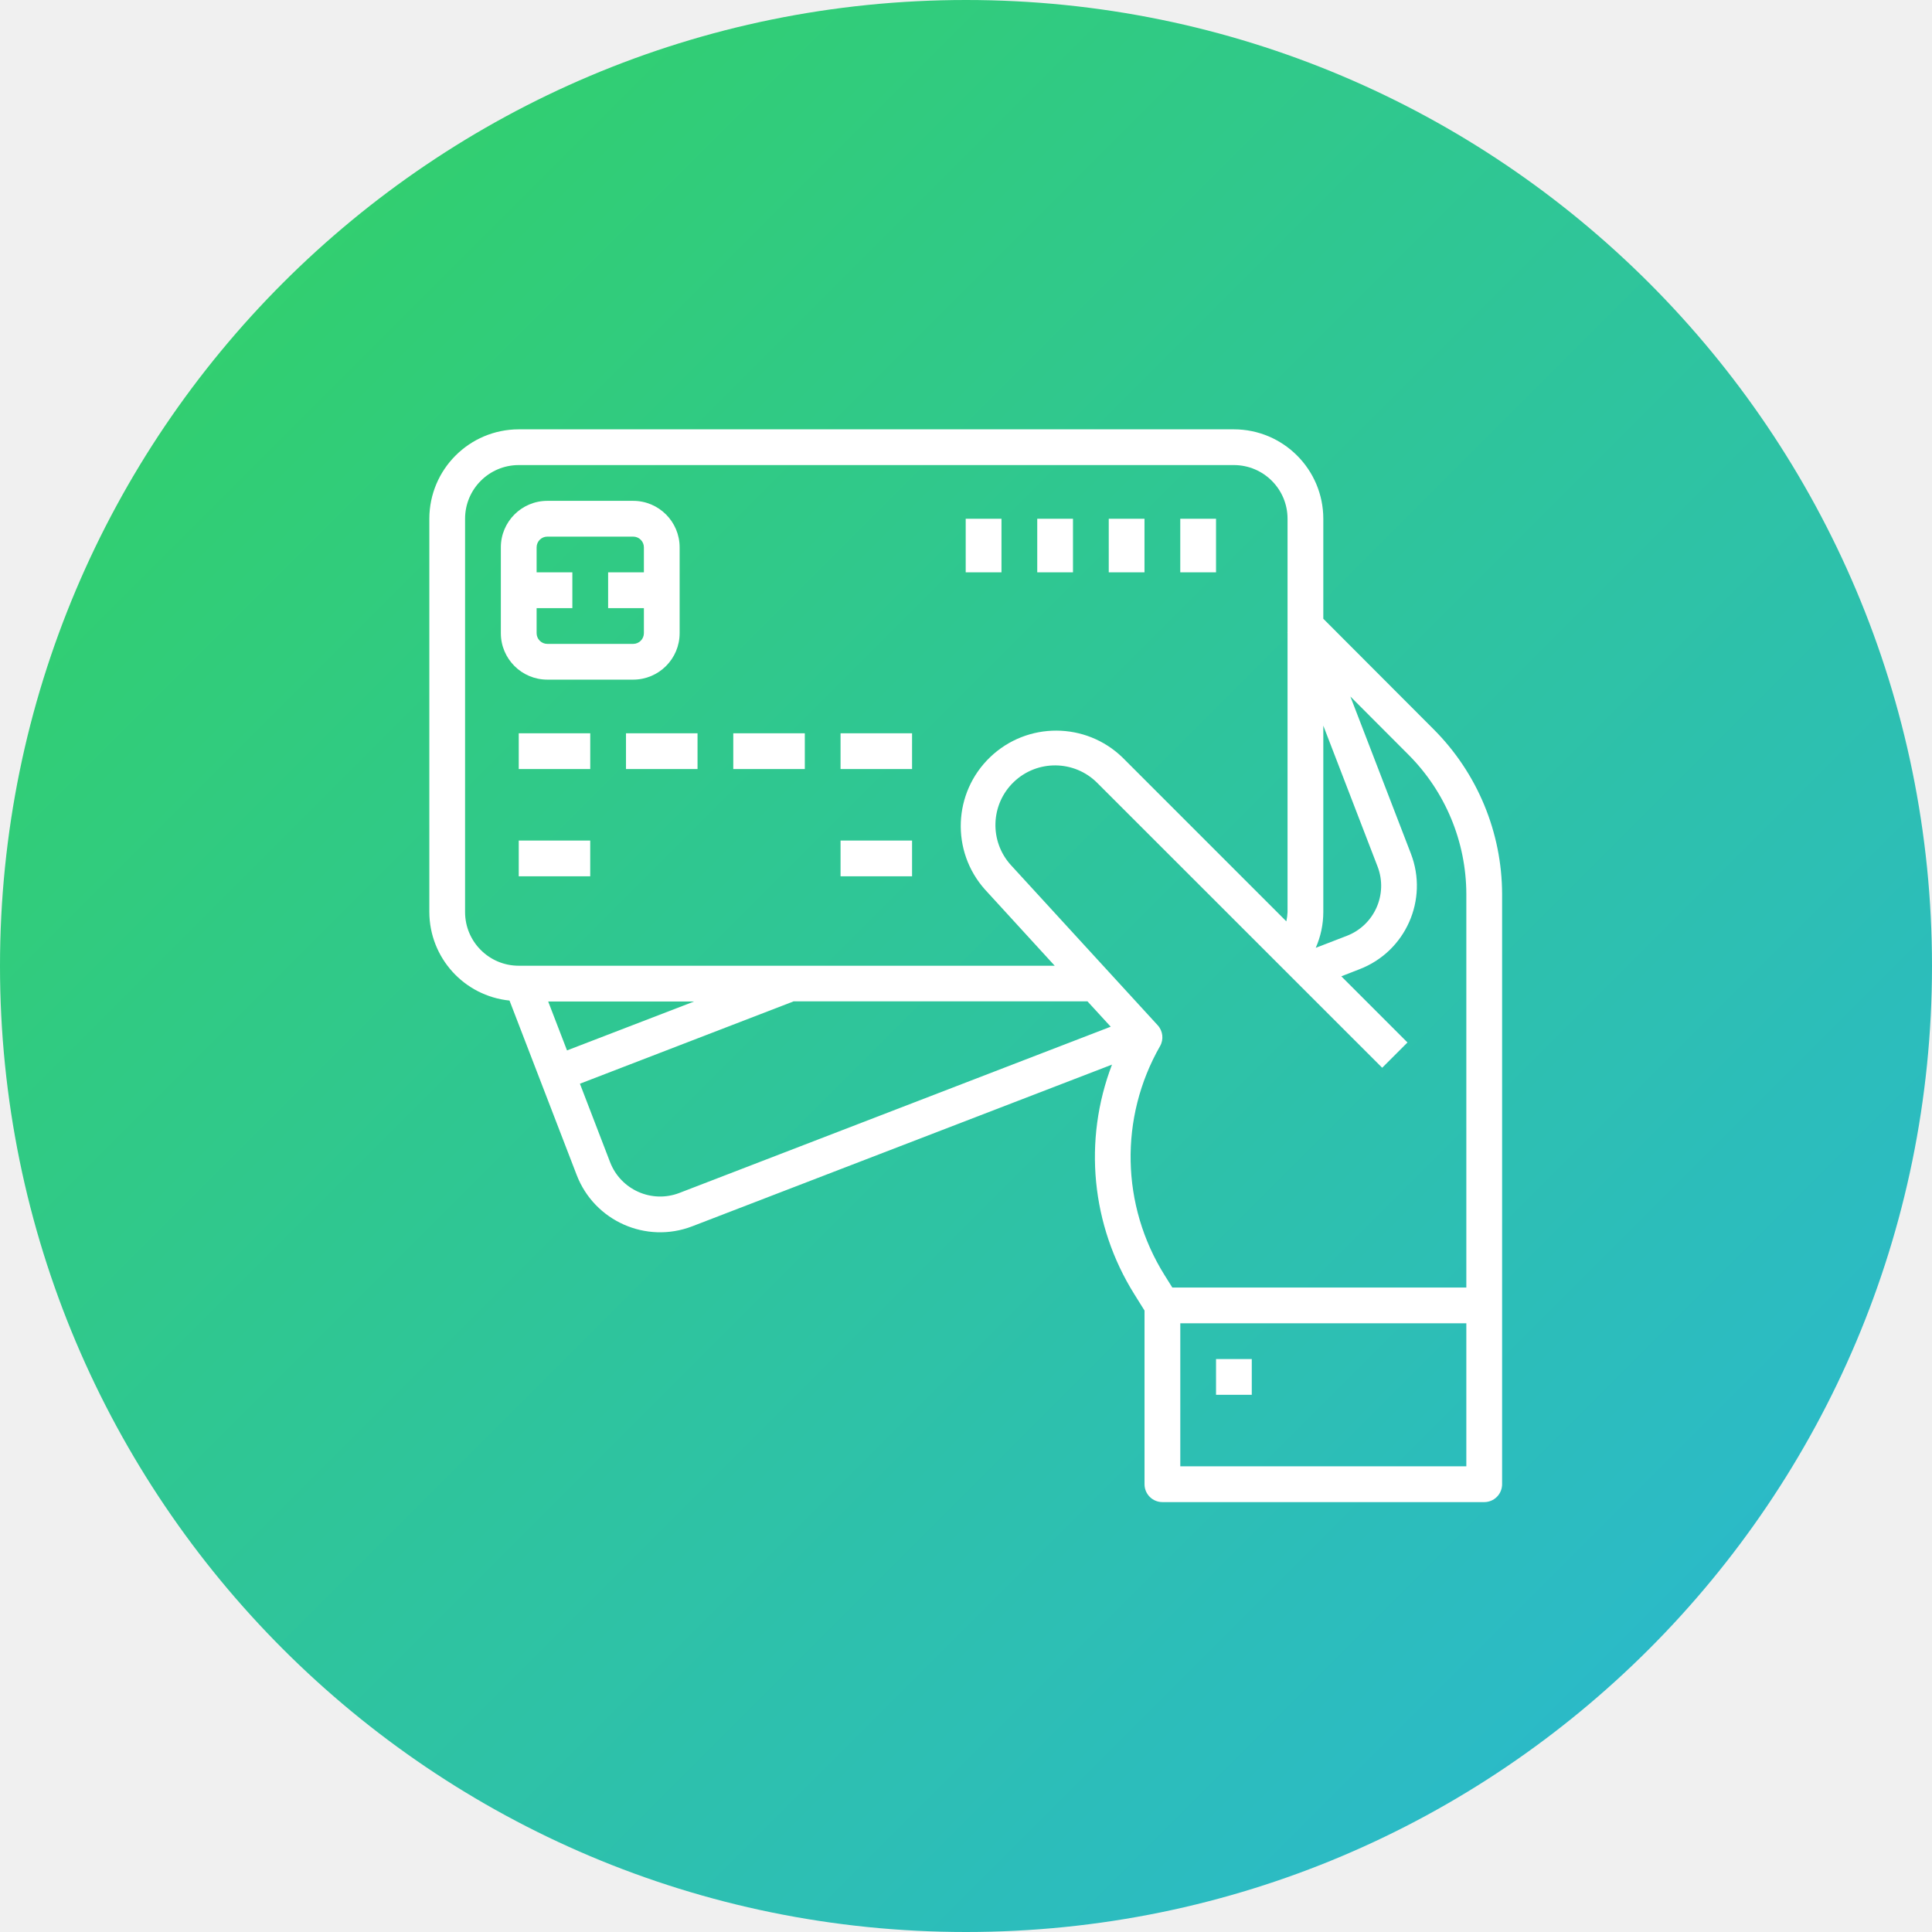
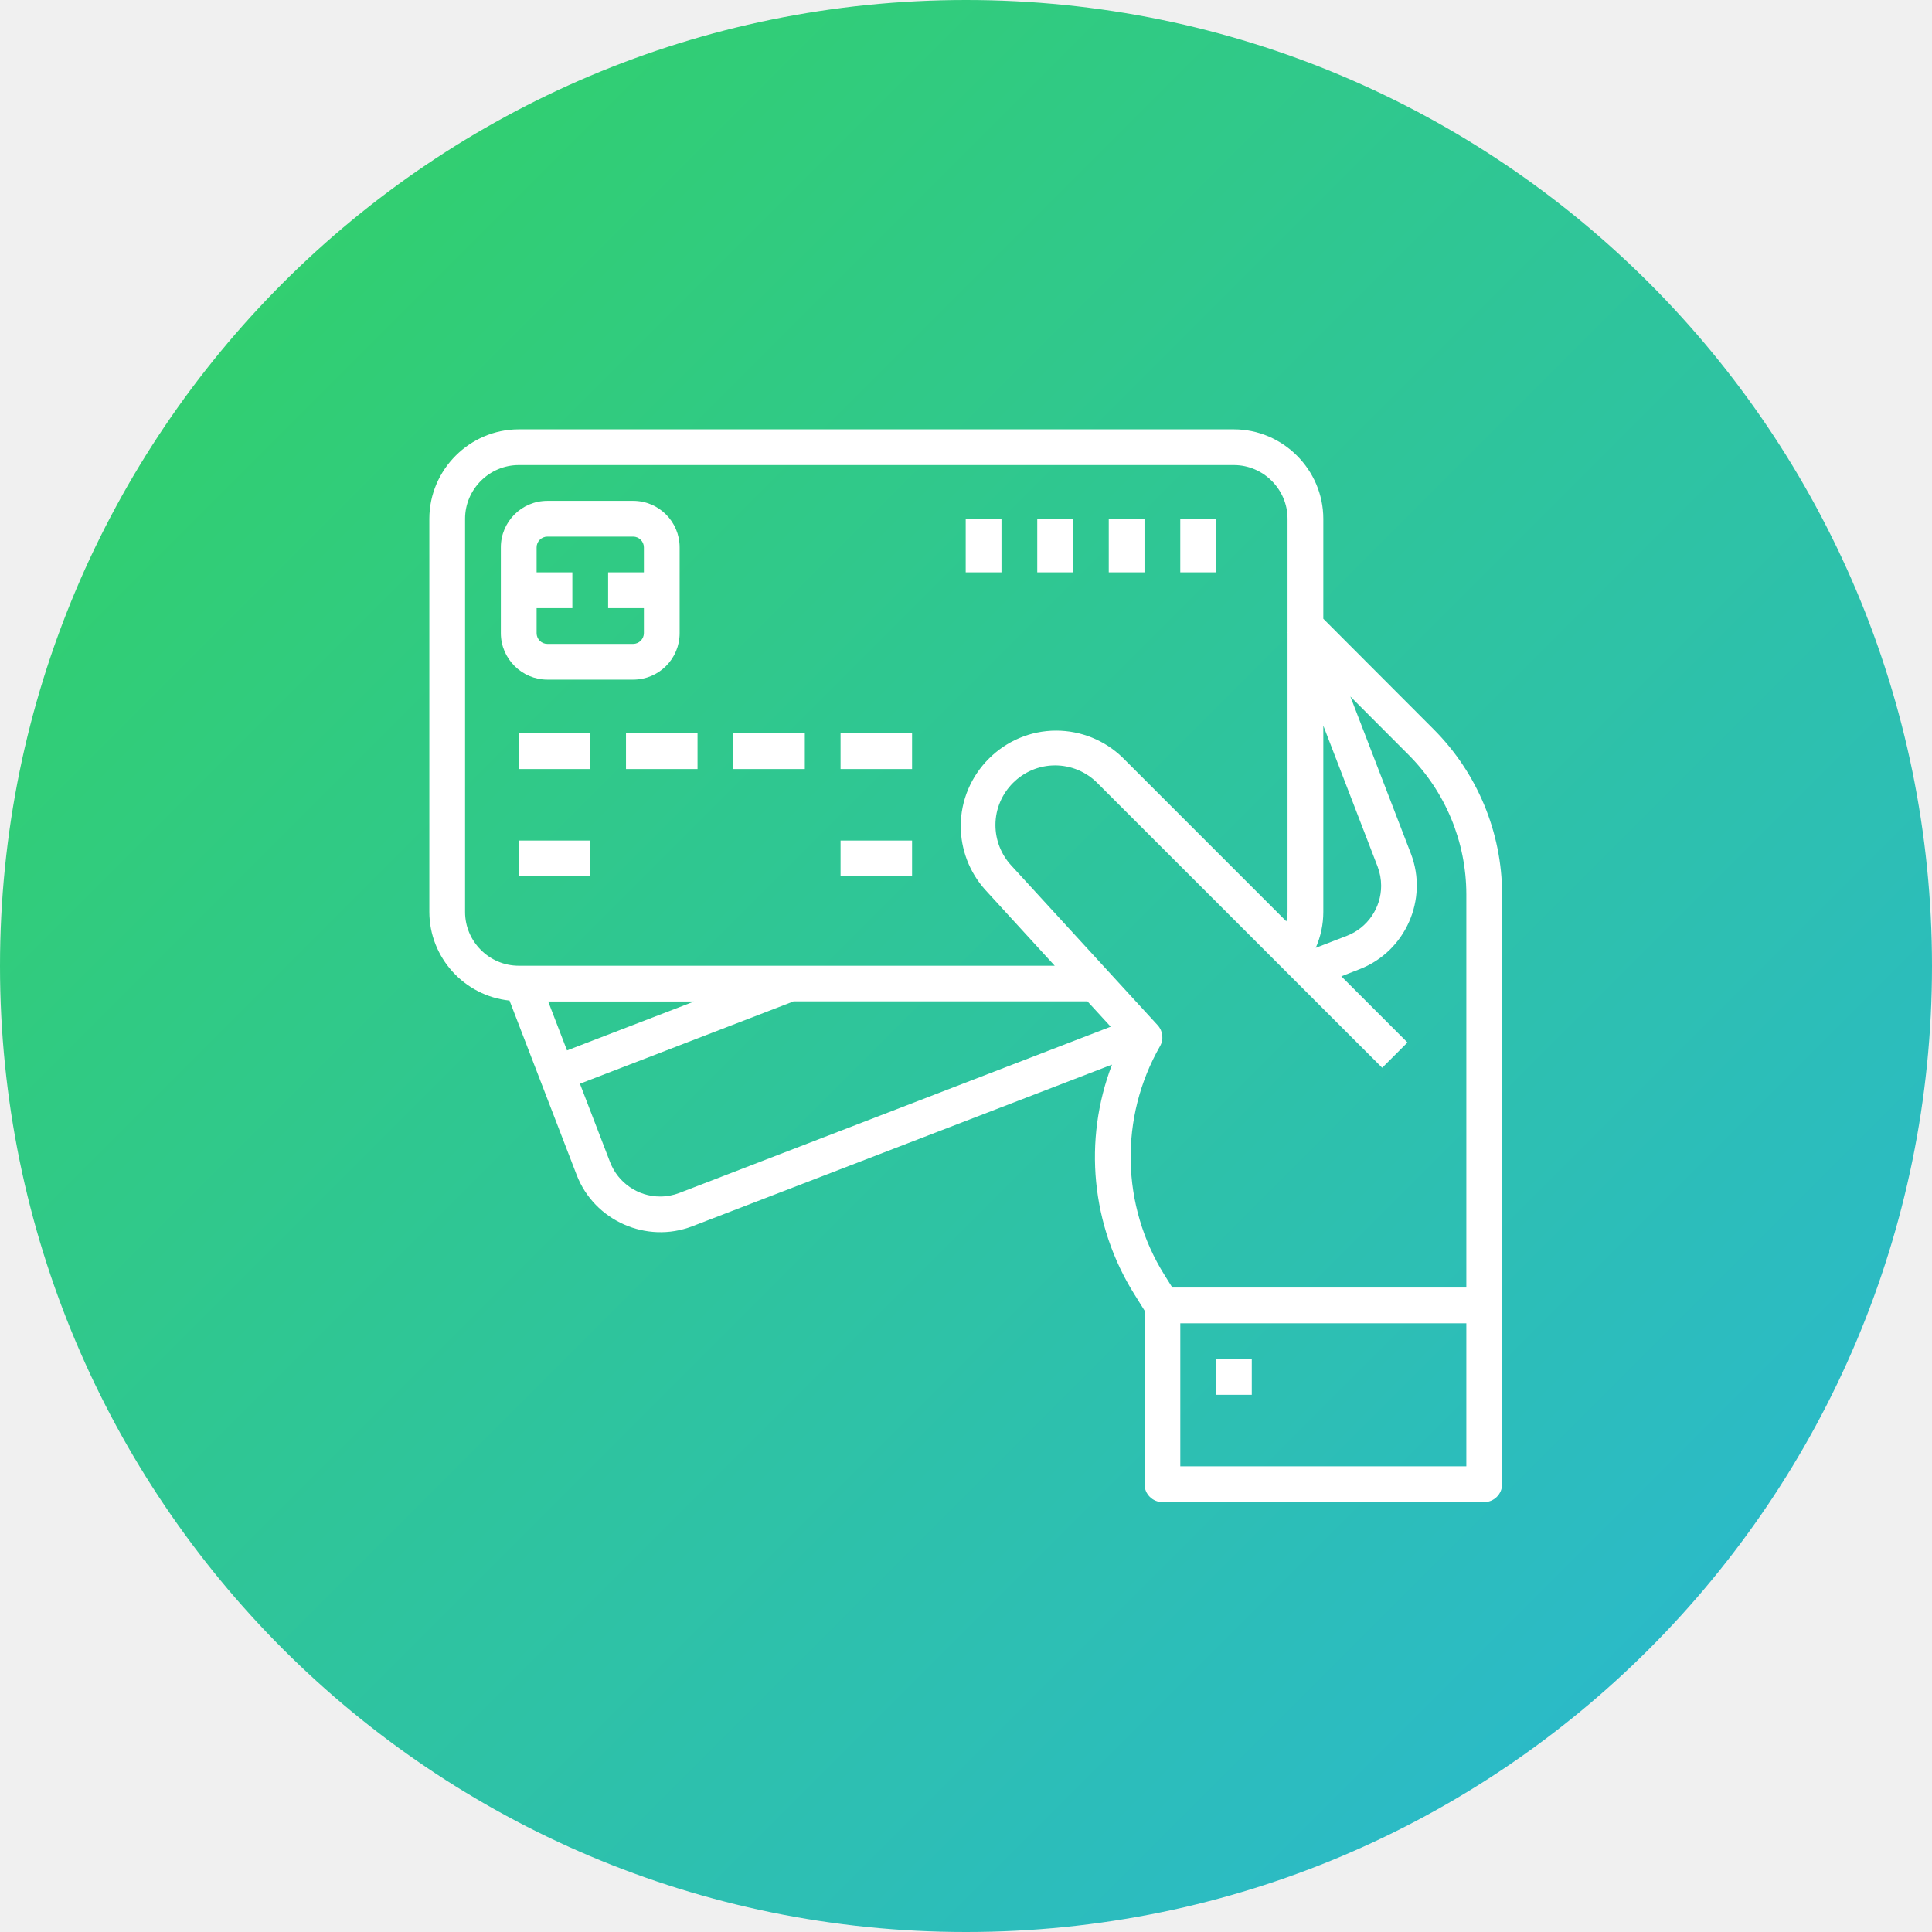
- <svg xmlns="http://www.w3.org/2000/svg" width="72" height="72">
+ <svg xmlns="http://www.w3.org/2000/svg" width="100%" height="100%" viewBox="0 0 72 72" version="1.1" xml:space="preserve" style="fill-rule:evenodd;clip-rule:evenodd;stroke-linejoin:round;stroke-miterlimit:2;">
+   <g>
+     <circle cx="36" cy="36" r="36" style="fill:url(#_Linear1);" />
+     <path d="M45.984,16C47.811,16.002 49.314,17.505 49.316,19.332L49.316,23.059L53.426,27.177C55.054,28.806 55.973,31.015 55.979,33.318L55.979,55.312C55.979,55.312 55.979,55.313 55.979,55.313C55.979,55.678 55.678,55.979 55.313,55.979C55.313,55.979 55.312,55.979 55.312,55.979L43.32,55.979C43.32,55.979 43.319,55.979 43.319,55.979C42.954,55.979 42.653,55.678 42.653,55.313C42.653,55.313 42.653,55.312 42.653,55.312L42.653,48.84L42.271,48.228C40.669,45.667 40.361,42.496 41.441,39.675L25.799,45.7C24.094,46.357 22.15,45.495 21.492,43.79L18.988,37.288C17.303,37.116 16.005,35.684 16,33.99L16,19.332C16.002,17.505 17.505,16.002 19.332,16L45.984,16ZM54.646,49.316L43.986,49.316L43.986,54.646L54.646,54.646L54.646,49.316ZM46.65,50.648L46.65,51.981L45.318,51.981L45.318,50.648L46.65,50.648ZM50.325,25.958L52.58,31.813C53.236,33.518 52.374,35.46 50.67,36.118L49.987,36.384L52.452,38.85L51.51,39.792L40.892,29.177C40.475,28.759 39.909,28.524 39.319,28.524C38.1,28.524 37.097,29.527 37.097,30.746C37.097,31.303 37.306,31.84 37.683,32.25L43.143,38.207C43.339,38.42 43.375,38.737 43.231,38.987C41.712,41.642 41.777,44.929 43.4,47.521L43.689,47.983L54.646,47.983L54.646,33.318C54.641,31.368 53.863,29.498 52.484,28.12L50.325,25.957L50.325,25.958ZM40.527,37.318L29.565,37.318L29.565,37.322L21.612,40.387L22.736,43.31C23.032,44.08 23.776,44.591 24.601,44.591C24.847,44.591 25.091,44.545 25.32,44.457L41.393,38.262L40.527,37.318ZM25.869,37.322L20.429,37.322L21.131,39.146L25.869,37.322ZM45.984,17.332L19.332,17.332C18.235,17.332 17.332,18.235 17.332,19.332L17.332,33.99C17.332,35.087 18.235,35.99 19.332,35.99L39.306,35.99L36.704,33.147C36.125,32.496 35.804,31.655 35.804,30.783C35.804,28.833 37.409,27.228 39.359,27.228C40.283,27.228 41.171,27.588 41.834,28.231L47.938,34.336C47.963,34.222 47.978,34.106 47.983,33.99L47.983,23.582L47.977,23.567L47.983,23.567L47.983,19.332C47.983,18.235 47.081,17.333 45.984,17.332ZM49.316,27.043L49.316,33.99C49.315,34.449 49.219,34.903 49.034,35.323L50.19,34.877C50.96,34.581 51.471,33.837 51.471,33.011C51.471,32.766 51.426,32.522 51.338,32.293L49.316,27.043ZM21.996,31.325L21.996,32.658L19.332,32.658L19.332,31.325L21.997,31.325L21.996,31.325ZM33.99,31.325L33.99,32.658L31.325,32.658L31.325,31.325L33.99,31.325ZM21.997,27.327L21.997,28.66L19.332,28.66L19.332,27.327L21.997,27.327ZM25.995,27.327L25.995,28.66L23.329,28.66L23.329,27.327L25.995,27.327ZM29.993,27.327L29.993,28.66L27.327,28.66L27.327,27.327L29.993,27.327ZM33.99,27.327L33.99,28.66L31.325,28.66L31.325,27.327L33.99,27.327ZM23.596,18.665C24.553,18.665 25.328,19.441 25.328,20.398L25.328,23.596C25.328,24.553 24.553,25.328 23.596,25.328L20.397,25.328C19.447,25.328 18.665,24.546 18.665,23.596L18.665,20.398C18.665,19.441 19.441,18.665 20.398,18.665L23.596,18.665ZM23.596,19.998L20.398,19.998C20.179,19.998 19.998,20.179 19.998,20.398L19.998,21.33L21.33,21.33L21.33,22.663L19.998,22.663L19.998,23.596C19.998,23.816 20.177,23.996 20.398,23.996L23.596,23.996C23.815,23.996 23.996,23.815 23.996,23.596L23.996,22.663L22.663,22.663L22.663,21.33L23.996,21.33L23.996,20.398C23.996,20.179 23.815,19.998 23.596,19.998ZM45.318,19.332L45.318,21.33L43.985,21.33L43.985,19.332L45.318,19.332ZM42.652,19.332L42.652,21.33L41.32,21.33L41.32,19.332L42.652,19.332ZM39.987,19.332L39.987,21.33L38.655,21.33L38.655,19.332L39.987,19.332ZM37.322,19.332L37.322,21.33L35.989,21.33L35.989,19.332L37.322,19.332Z" style="fill:white;fill-rule:nonzero;" />
+   </g>
  <defs>
-     <linearGradient id="a" x1="0%" x2="99.58%" y1="0%" y2="99.58%">
-       <stop offset="0%" stop-color="#33D35E" />
-       <stop offset="100%" stop-color="#2AB6D9" />
+     <linearGradient id="_Linear1" x1="0" y1="0" x2="1" y2="0" gradientUnits="userSpaceOnUse" gradientTransform="matrix(71.6976,71.6976,-71.6976,71.6976,0,0)">
+       <stop offset="0" style="stop-color:rgb(51,211,94);stop-opacity:1" />
+       <stop offset="1" style="stop-color:rgb(42,182,217);stop-opacity:1" />
    </linearGradient>
  </defs>
-   <g fill="none" fill-rule="evenodd">
-     <circle cx="36" cy="36" r="36" fill="url(#a)" />
-     <path fill="#FFF" fill-rule="nonzero" d="M45.984 16a3.336 3.336 0 013.332 3.332v3.727l4.11 4.118a8.72 8.72 0 012.553 6.141v21.994a.666.666 0 01-.667.667H43.32a.666.666 0 01-.667-.667V48.84l-.382-.612a9.632 9.632 0 01-.83-8.553L25.799 45.7a3.332 3.332 0 01-4.307-1.91l-2.504-6.502A3.325 3.325 0 0116 33.99V19.332A3.336 3.336 0 0119.332 16zm8.662 33.316h-10.66v5.33h10.66v-5.33zm-7.996 1.332v1.333h-1.332v-1.333h1.332zm3.675-24.69l2.255 5.855a3.332 3.332 0 01-1.91 4.305l-.683.266 2.465 2.466-.942.942-10.618-10.615a2.222 2.222 0 00-3.209 3.073l5.46 5.957c.196.213.232.53.088.78a8.309 8.309 0 00.169 8.534l.289.462h10.957V33.318a7.379 7.379 0 00-2.162-5.198l-2.159-2.163zm-9.798 11.36H29.565v.004l-7.953 3.065 1.124 2.923a1.999 1.999 0 002.584 1.147l16.073-6.195-.866-.944zm-14.658.004h-5.44l.702 1.824 4.738-1.824zm20.115-19.99H19.332a2 2 0 00-2 2V33.99a2 2 0 002 2h19.974l-2.602-2.843a3.555 3.555 0 015.13-4.916l6.104 6.105c.025-.114.04-.23.045-.346V23.582l-.006-.015h.006v-4.235a2 2 0 00-1.999-2zm3.332 9.712v6.946a3.332 3.332 0 01-.282 1.333l1.156-.446a1.999 1.999 0 001.148-2.584l-2.022-5.25zm-27.32 4.281v1.333h-2.664v-1.333h2.665zm11.994 0v1.333h-2.665v-1.333h2.665zm-11.993-3.998v1.333h-2.665v-1.333h2.665zm3.998 0v1.333h-2.666v-1.333h2.666zm3.998 0v1.333h-2.666v-1.333h2.666zm3.997 0v1.333h-2.665v-1.333h2.665zm-10.394-8.662c.957 0 1.732.776 1.732 1.733v3.198c0 .957-.775 1.732-1.732 1.732h-3.198a1.732 1.732 0 01-1.733-1.732v-3.198c0-.957.776-1.733 1.733-1.733zm0 1.333h-3.198a.4.4 0 00-.4.4v.932h1.332v1.333h-1.332v.933c0 .22.179.4.4.4h3.198a.4.4 0 00.4-.4v-.933h-1.333V21.33h1.333v-.932a.4.4 0 00-.4-.4zm21.722-.666v1.998h-1.333v-1.998h1.333zm-2.666 0v1.998H41.32v-1.998h1.332zm-2.665 0v1.998h-1.332v-1.998h1.332zm-2.665 0v1.998h-1.333v-1.998h1.333z" />
-   </g>
</svg>
